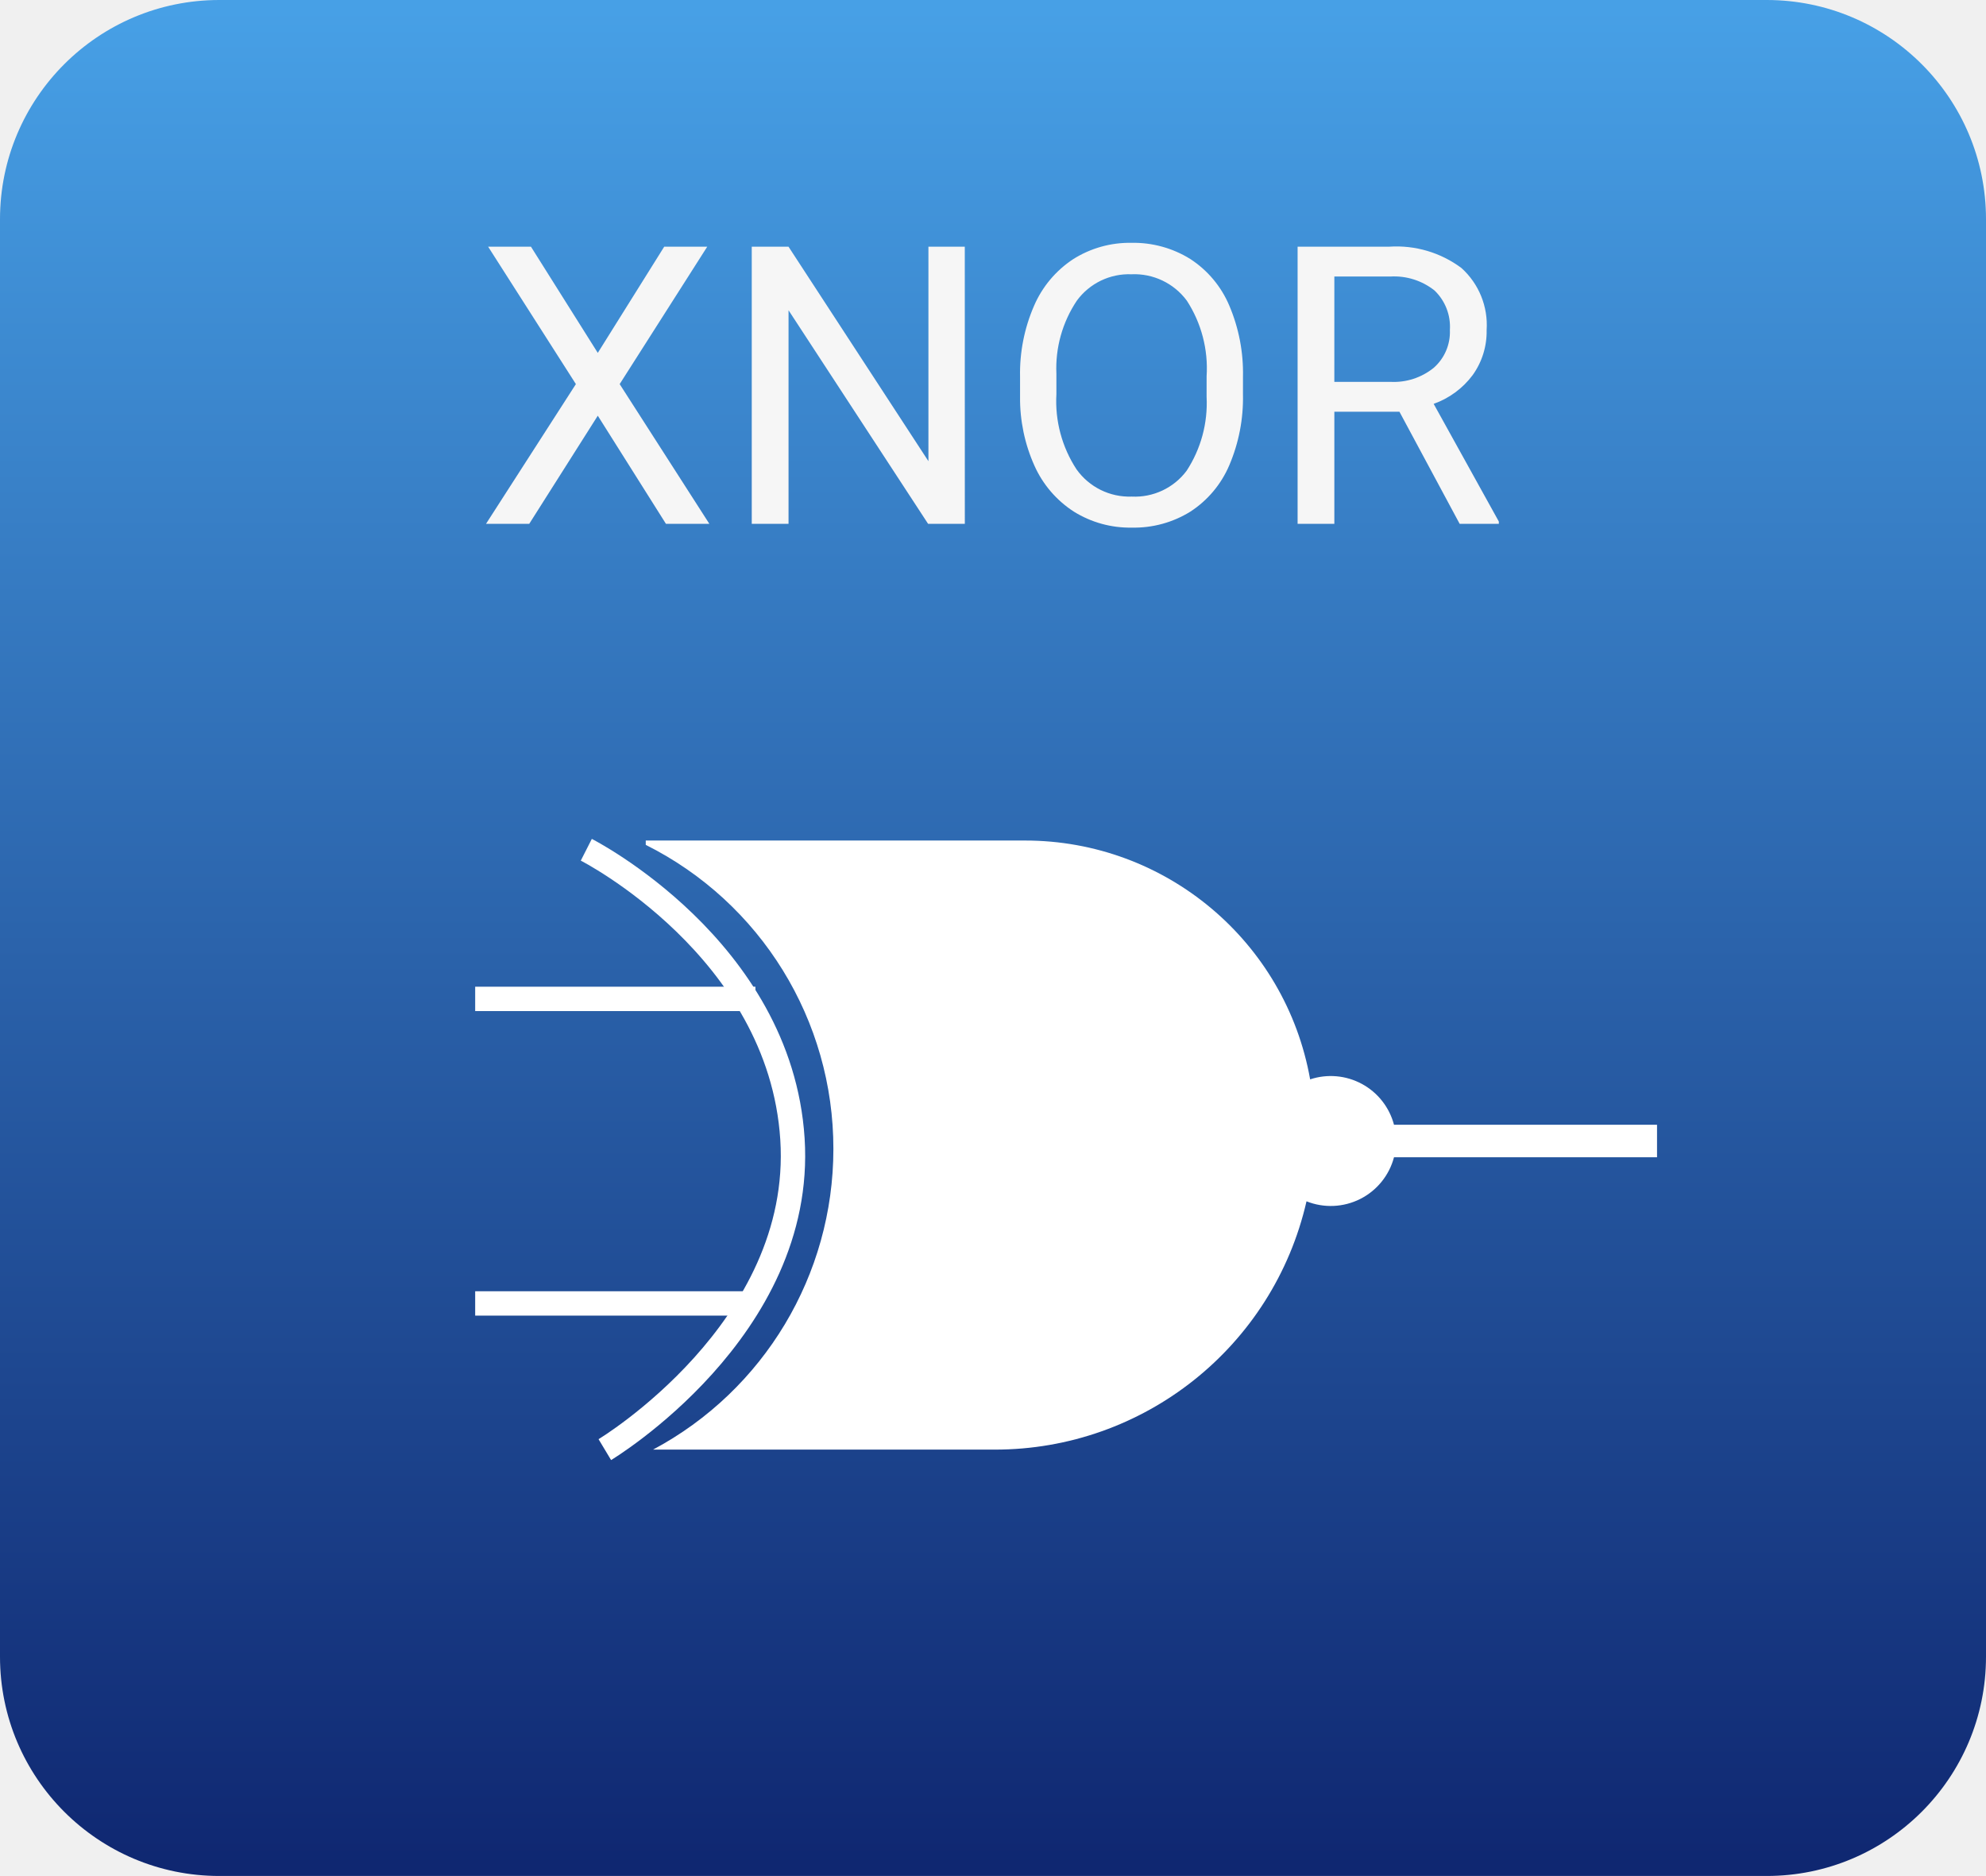
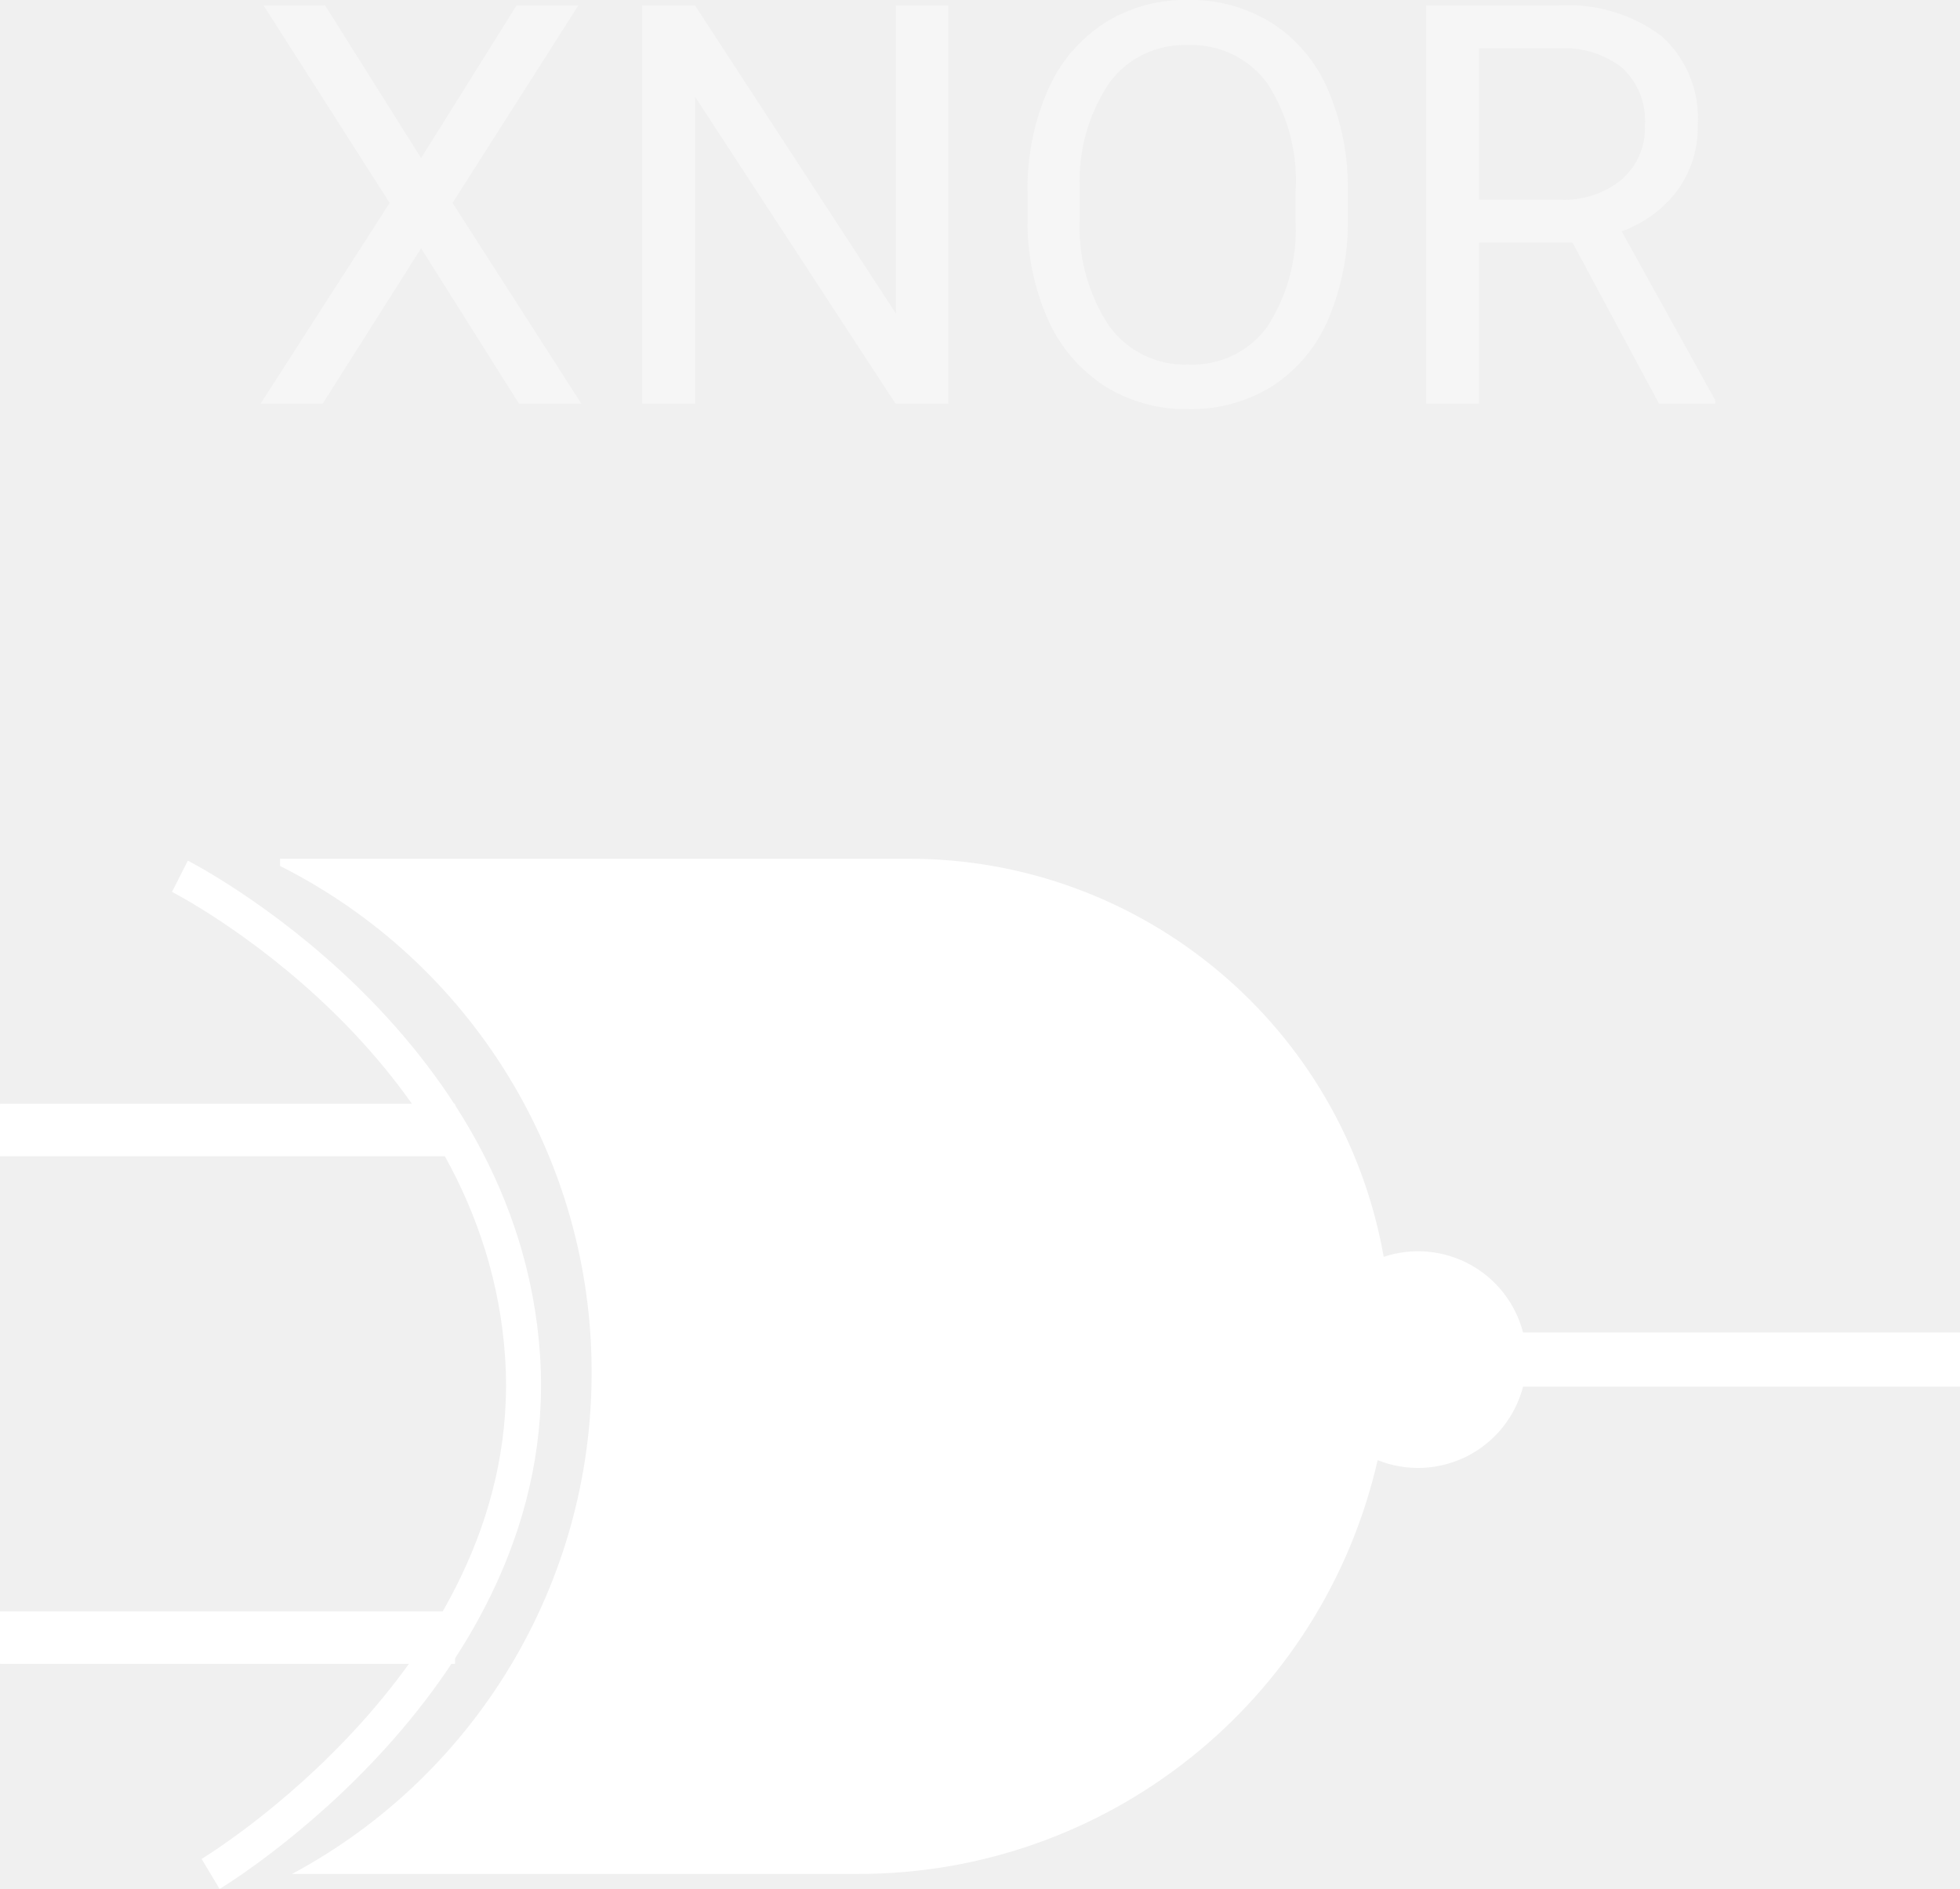
- <svg xmlns="http://www.w3.org/2000/svg" width="163" height="154" viewBox="0 0 163 154">
-   <defs>
-     <linearGradient id="linear-gradient" x1="0.5" x2="0.5" y2="1" gradientUnits="objectBoundingBox">
-       <stop offset="0" stop-color="#47a0e6" />
-       <stop offset="1" stop-color="#0f2771" />
-     </linearGradient>
-   </defs>
-   <g id="Grupo_66041" data-name="Grupo 66041" transform="translate(-1258 -1697)">
-     <path id="Trazado_110941" data-name="Trazado 110941" d="M18,0H145a18,18,0,0,1,18,18V136a18,18,0,0,1-18,18H18A18,18,0,0,1,0,136V18A18,18,0,0,1,18,0Z" transform="translate(1258 1697)" fill="url(#linear-gradient)" />
-     <path id="Trazado_110942" data-name="Trazado 110942" d="M10.063-14.031l5.453-8.719h3.531L11.859-11.469,19.219,0H15.656L10.063-8.875,4.438,0H.891L8.266-11.469,1.063-22.75H4.578ZM40.188,0H37.172L25.719-17.531V0H22.7V-22.75h3.016L37.2-5.141V-22.75h2.984ZM63.016-10.641A14.073,14.073,0,0,1,61.891-4.8,8.521,8.521,0,0,1,58.7-1,8.77,8.77,0,0,1,53.891.313a8.7,8.7,0,0,1-4.766-1.32A8.725,8.725,0,0,1,45.9-4.773a13.5,13.5,0,0,1-1.18-5.664v-1.641a13.906,13.906,0,0,1,1.141-5.8,8.694,8.694,0,0,1,3.227-3.852,8.658,8.658,0,0,1,4.773-1.336,8.819,8.819,0,0,1,4.82,1.32,8.506,8.506,0,0,1,3.211,3.828,14.142,14.142,0,0,1,1.125,5.836Zm-2.984-1.469a10.2,10.2,0,0,0-1.625-6.211,5.36,5.36,0,0,0-4.547-2.164,5.3,5.3,0,0,0-4.477,2.164,9.991,9.991,0,0,0-1.68,6.008v1.672a10.215,10.215,0,0,0,1.648,6.164,5.325,5.325,0,0,0,4.539,2.242,5.3,5.3,0,0,0,4.5-2.117,10.157,10.157,0,0,0,1.641-6.07ZM75.859-9.2H70.516V0H67.5V-22.75h7.531A8.914,8.914,0,0,1,80.945-21a6.3,6.3,0,0,1,2.07,5.094,6.125,6.125,0,0,1-1.148,3.7,6.856,6.856,0,0,1-3.2,2.359L84.016-.187V0H80.8Zm-5.344-2.453h4.609a5.2,5.2,0,0,0,3.555-1.158,3.917,3.917,0,0,0,1.32-3.1,4.125,4.125,0,0,0-1.258-3.24A5.326,5.326,0,0,0,75.109-20.3H70.516Z" transform="translate(1297 1740)" fill="#f6f6f6" />
-     <g id="Grupo_59133" data-name="Grupo 59133" transform="translate(31.03 -28)">
-       <path id="Unión_11" data-name="Unión 11" d="M.6,50A27.973,27.973,0,0,0,15.4,25.333,27.879,27.879,0,0,0,0,.356V0H31.137A23.764,23.764,0,0,1,54.529,19.606a5.369,5.369,0,0,1,6.883,3.727H83V26H61.412a5.368,5.368,0,0,1-7.181,3.617A26.234,26.234,0,0,1,28.637,50Z" transform="translate(1279.97 1794)" fill="#fff" />
-       <g id="Grupo_59132" data-name="Grupo 59132" transform="translate(1266 1794.758)">
-         <path id="Trazado_106597" data-name="Trazado 106597" d="M-6772-9905s15.91,8.08,16.919,23.736-15.4,25.506-15.4,25.506" transform="translate(6781.091 9905)" fill="none" stroke="#fff" stroke-width="2" />
-         <rect id="Rectángulo_9159" data-name="Rectángulo 9159" width="23" height="2" transform="translate(-0.03 11.242)" fill="#fff" />
-         <rect id="Rectángulo_9160" data-name="Rectángulo 9160" width="23" height="2" transform="translate(-0.03 36.242)" fill="#fff" />
+ <svg xmlns="http://www.w3.org/2000/svg" width="112" height="107.92" viewBox="0 0 112 107.92">
+   <g id="Grupo_66055" data-name="Grupo 66055" transform="translate(-1283 -1716.938)">
+     <path id="Trazado_110951" data-name="Trazado 110951" d="M10.063-14.031l5.453-8.719h3.531L11.859-11.469,19.219,0H15.656L10.063-8.875,4.438,0H.891L8.266-11.469,1.063-22.75H4.578ZM40.188,0H37.172L25.719-17.531V0H22.7V-22.75h3.016L37.2-5.141V-22.75h2.984ZM63.016-10.641A14.073,14.073,0,0,1,61.891-4.8,8.521,8.521,0,0,1,58.7-1,8.77,8.77,0,0,1,53.891.313a8.7,8.7,0,0,1-4.766-1.32A8.725,8.725,0,0,1,45.9-4.773a13.5,13.5,0,0,1-1.18-5.664v-1.641a13.906,13.906,0,0,1,1.141-5.8,8.694,8.694,0,0,1,3.227-3.852,8.658,8.658,0,0,1,4.773-1.336,8.819,8.819,0,0,1,4.82,1.32,8.506,8.506,0,0,1,3.211,3.828,14.142,14.142,0,0,1,1.125,5.836Zm-2.984-1.469a10.2,10.2,0,0,0-1.625-6.211,5.36,5.36,0,0,0-4.547-2.164,5.3,5.3,0,0,0-4.477,2.164,9.991,9.991,0,0,0-1.68,6.008v1.672a10.215,10.215,0,0,0,1.648,6.164,5.325,5.325,0,0,0,4.539,2.242,5.3,5.3,0,0,0,4.5-2.117,10.157,10.157,0,0,0,1.641-6.07ZM75.859-9.2H70.516V0H67.5V-22.75h7.531A8.914,8.914,0,0,1,80.945-21a6.3,6.3,0,0,1,2.07,5.094,6.125,6.125,0,0,1-1.148,3.7,6.856,6.856,0,0,1-3.2,2.359L84.016-.187V0H80.8Zm-5.344-2.453h4.609a5.2,5.2,0,0,0,3.555-1.158,3.917,3.917,0,0,0,1.32-3.1,4.125,4.125,0,0,0-1.258-3.24A5.326,5.326,0,0,0,75.109-20.3H70.516Z" transform="translate(1297 1740)" fill="#f6f6f6" />
+     <g id="Grupo_59133" data-name="Grupo 59133" transform="translate(16.758 -27.875)">
+       <path id="Unión_11" data-name="Unión 11" d="M.689,58A32.462,32.462,0,0,0,17.806,29.387,32.352,32.352,0,0,0,0,.412V0H35.933A27.539,27.539,0,0,1,63.068,22.744a6.2,6.2,0,0,1,7.963,4.323H96V30.16H71.031a6.2,6.2,0,0,1-8.309,4.2A30.43,30.43,0,0,1,33.034,58Z" transform="translate(1282.243 1793.875)" fill="#fff" />
+       <g id="Grupo_59132" data-name="Grupo 59132" transform="translate(1266.243 1794.877)">
+         <path id="Trazado_106597" data-name="Trazado 106597" d="M-6772-9905s18.416,9.353,19.584,27.476-17.83,29.522-17.83,29.522" transform="translate(6782.28 9905)" fill="none" stroke="#fff" stroke-width="2" />
+         <rect id="Rectángulo_9159" data-name="Rectángulo 9159" width="26" height="3" transform="translate(0 12.998)" fill="#fff" />
+         <rect id="Rectángulo_9160" data-name="Rectángulo 9160" width="26" height="3" transform="translate(0 41.998)" fill="#fff" />
      </g>
    </g>
  </g>
</svg>
